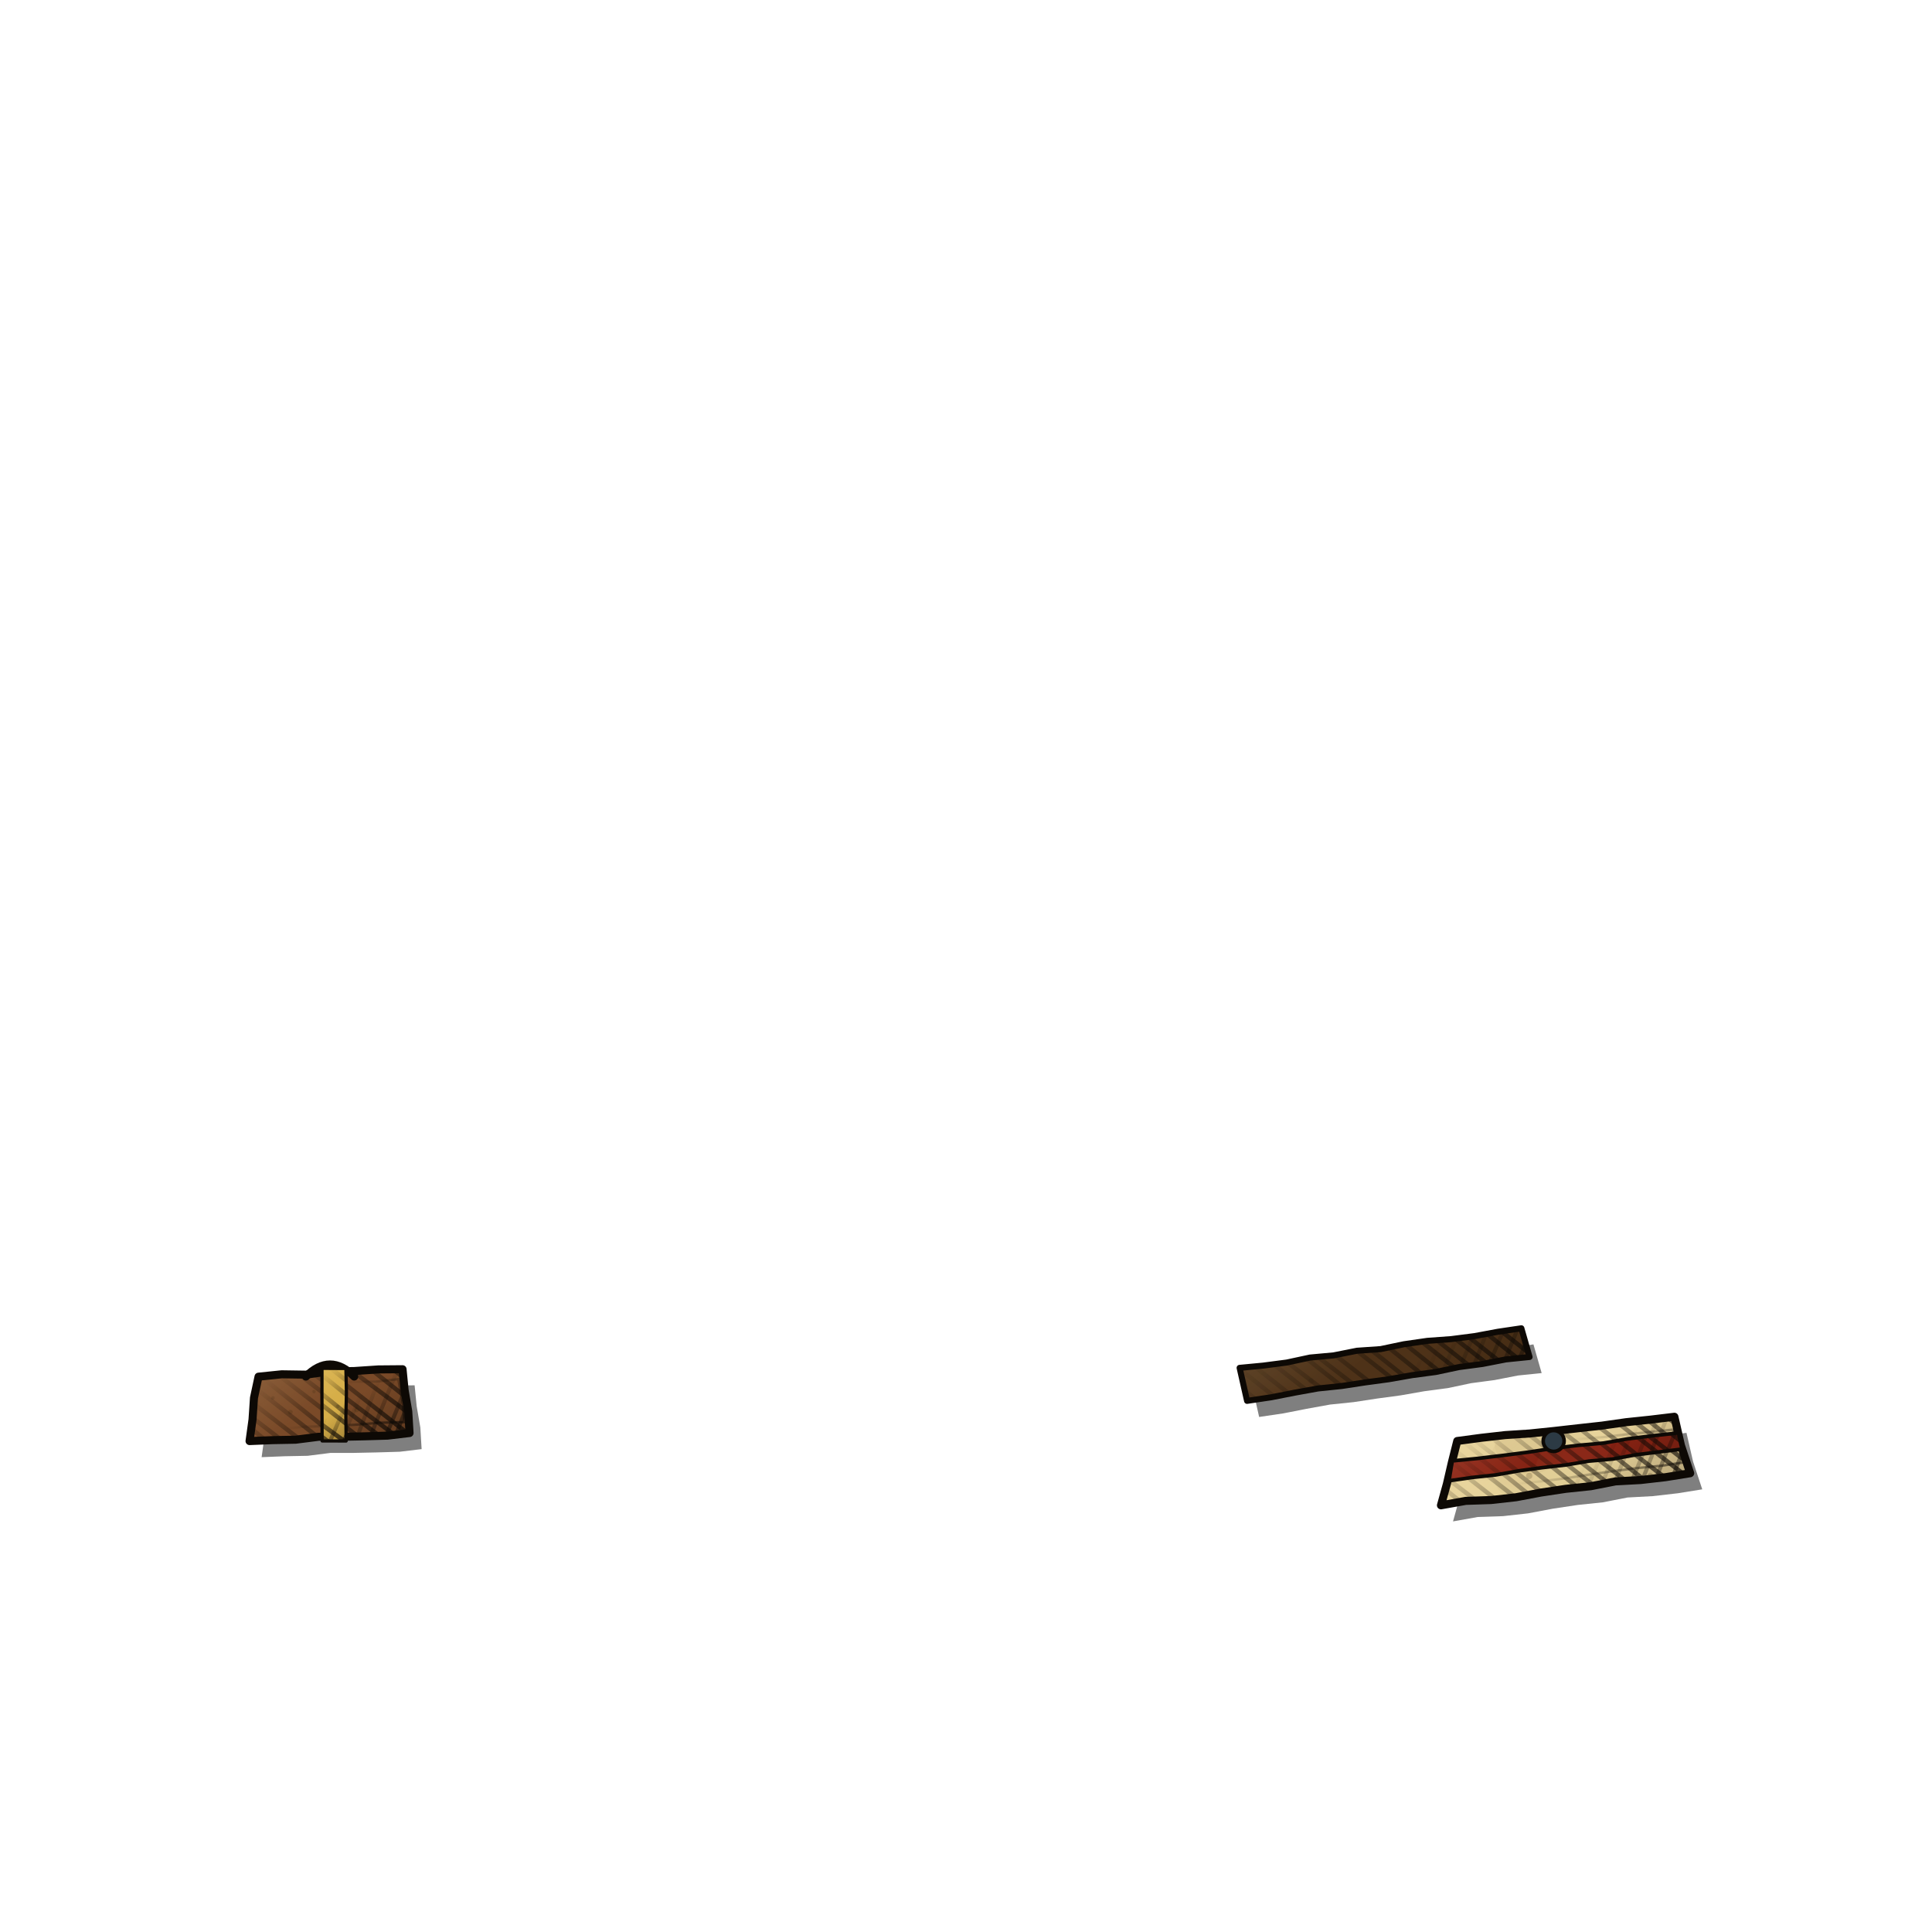
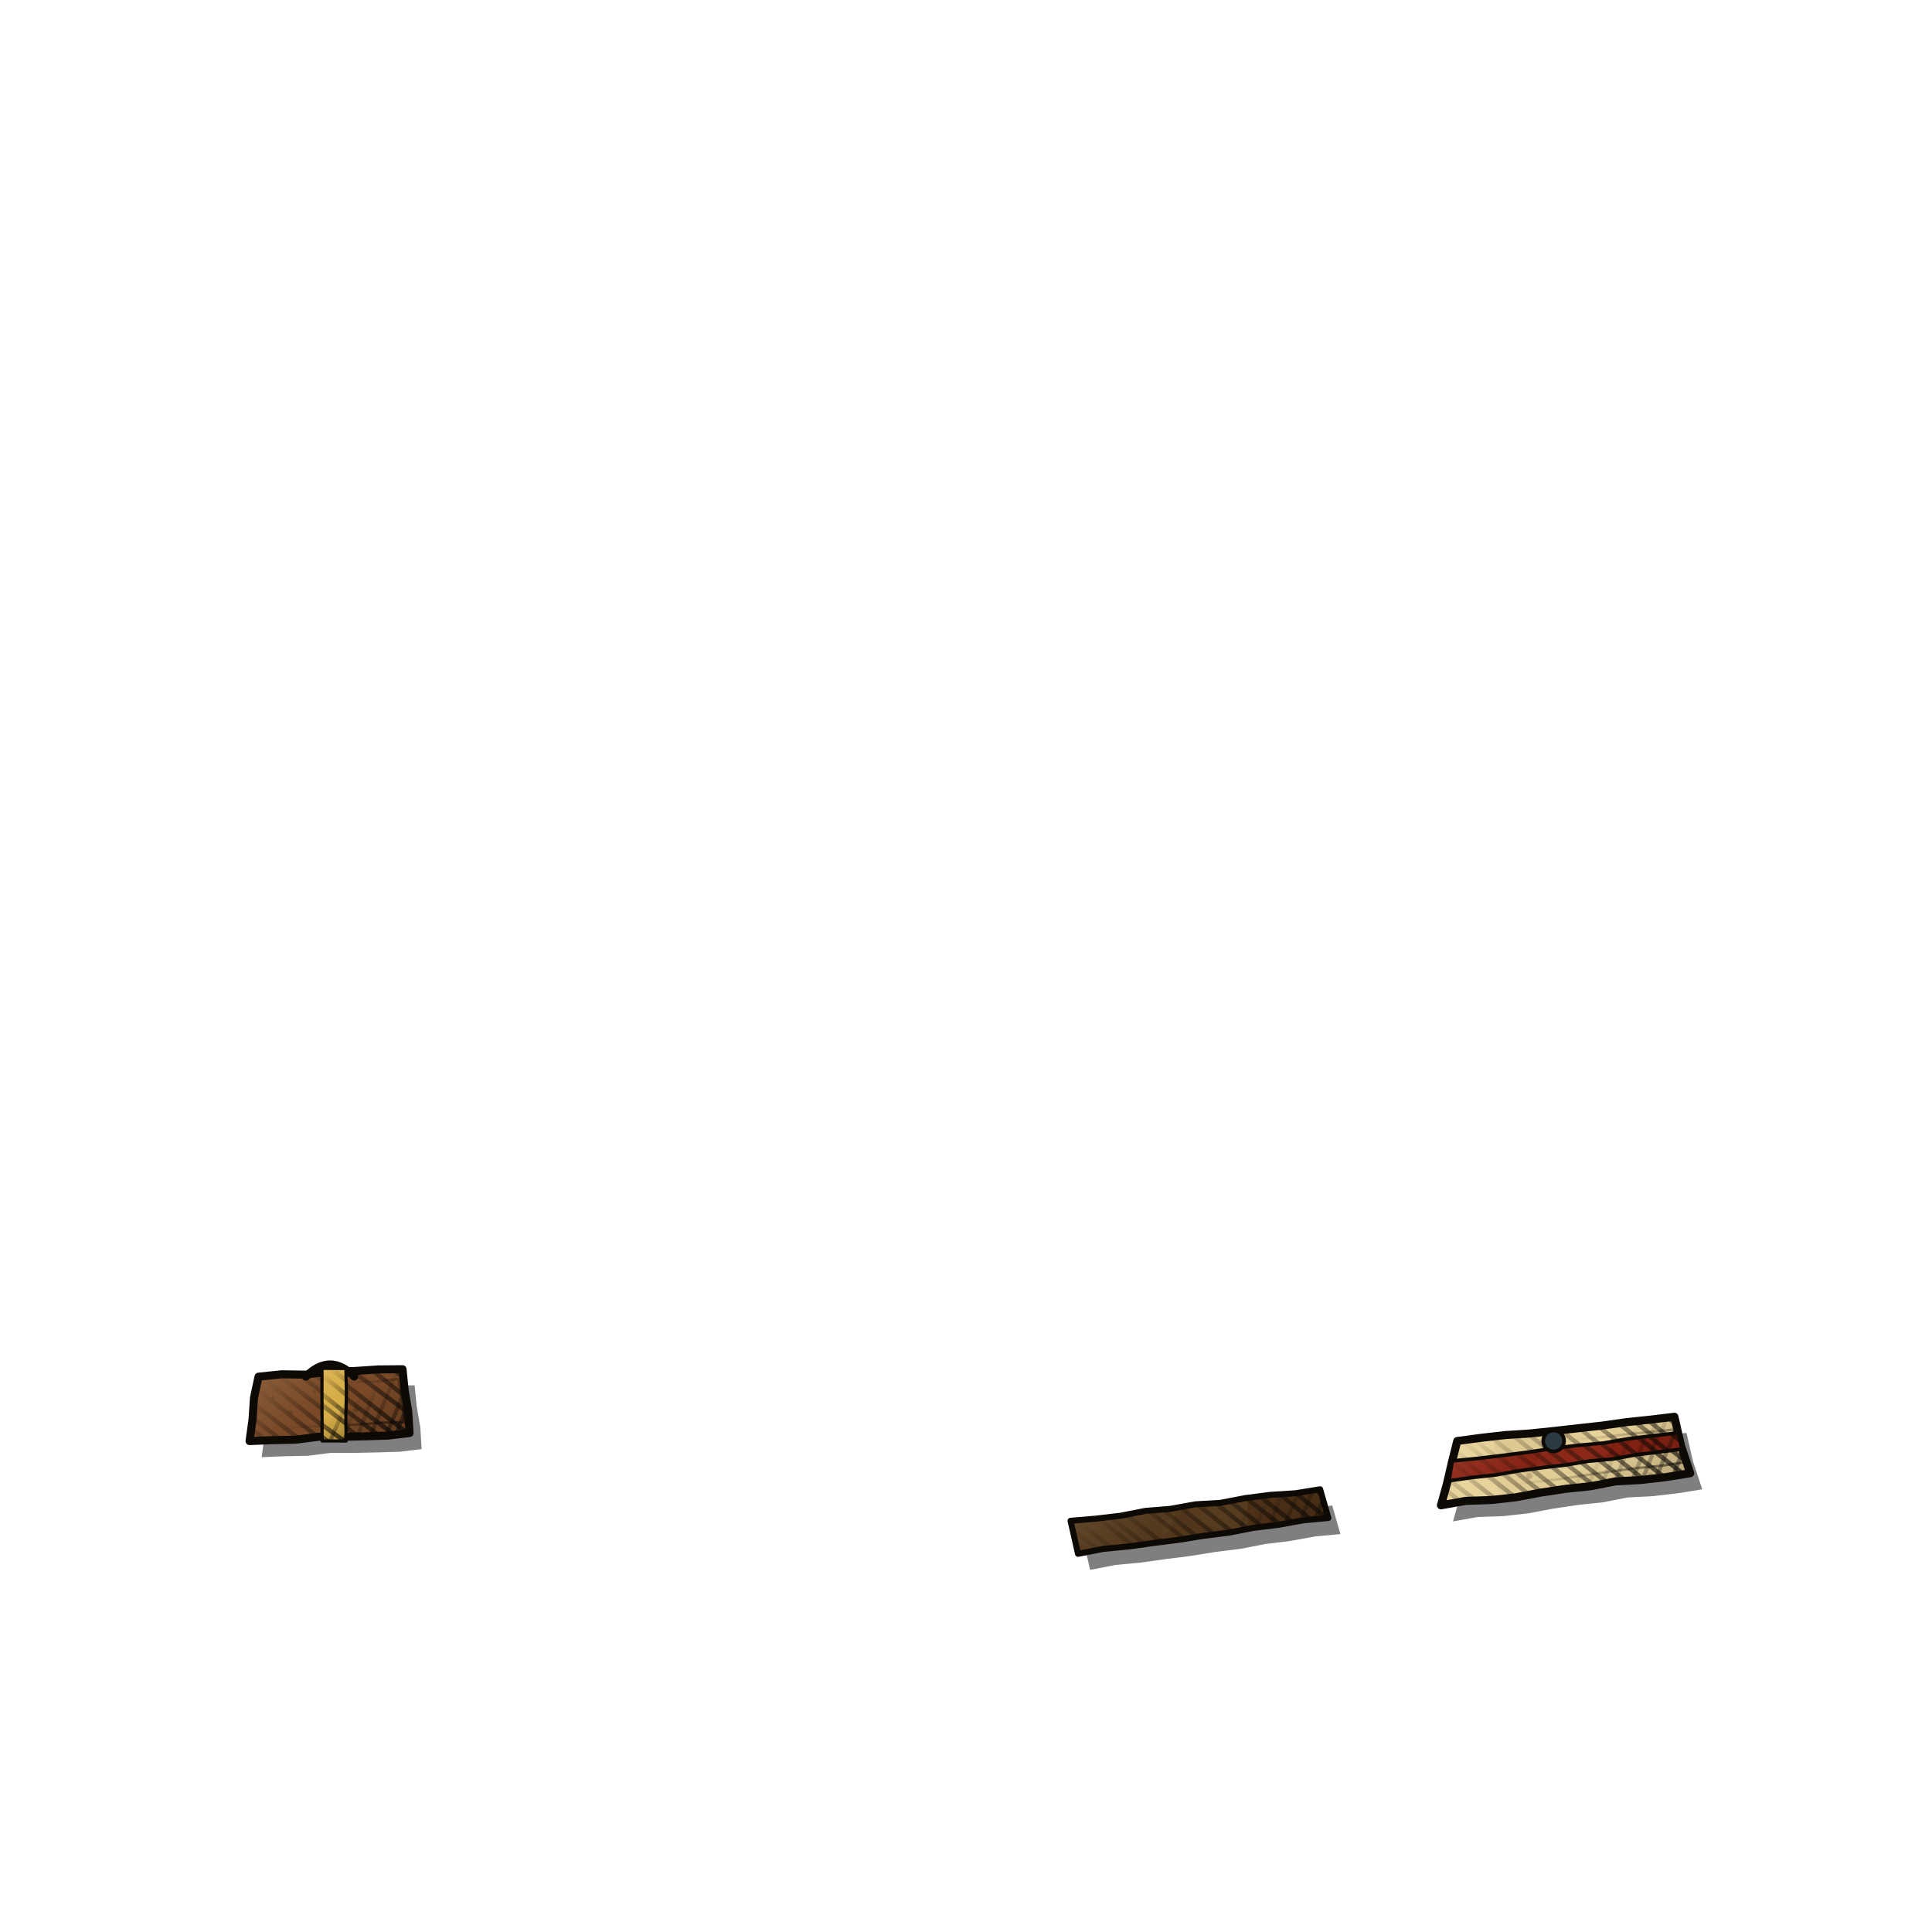
<svg xmlns="http://www.w3.org/2000/svg" width="480" height="480" viewBox="-40 -40 480 480">
  <defs>
    <clipPath id="rpd0">
-       <path d="M267.98,299.84 L273.85,299.28 L279.69,298.52 L285.47,297.28 L291.34,296.74 L297.13,295.59 L303.03,295.18 L308.81,293.97 L314.64,293.13 L320.53,292.7 L326.37,291.95 L332.17,290.87 L337.98,290.01 L340.02,297.14 L334.14,297.74 L328.34,298.87 L322.48,299.65 L316.7,300.87 L310.84,301.65 L305.03,302.67 L299.17,303.46 L293.34,304.35 L287.45,304.96 L281.64,306.01 L275.84,307.15 L269.83,308.04 Z" />
+       <path d="M225.98,337.84 L232.21,337.31 L238.42,336.58 L244.57,335.38 L250.81,334.87 L256.97,333.75 L263.22,333.38 L269.37,332.2 L275.57,331.4 L281.83,331 L287.98,330.01 L290.02,337.14 L283.77,337.72 L277.61,338.84 L271.39,339.6 L265.23,340.8 L259.01,341.57 L252.82,342.57 L246.61,343.35 L240.4,344.22 L234.16,344.81 L227.83,346.04 Z" />
    </clipPath>
    <pattern id="rpd1" patternUnits="userSpaceOnUse" width="90" height="90">
      <ellipse cx="73.74" cy="7.75" rx="16.36" ry="6.43" fill="#FFF4C0" opacity="0.03" />
      <ellipse cx="9.42" cy="43.46" rx="12.52" ry="9.03" fill="#3A2408" opacity="0.035" />
      <ellipse cx="72.01" cy="70.2" rx="18.61" ry="6.04" fill="#3A2408" opacity="0.035" />
      <ellipse cx="56.67" cy="66.48" rx="15.13" ry="8.68" fill="#FFF4C0" opacity="0.03" />
      <ellipse cx="70.07" cy="48.12" rx="8.78" ry="8.1" fill="#3A2408" opacity="0.035" />
      <ellipse cx="50.61" cy="77.09" rx="9.51" ry="11.11" fill="#3A2408" opacity="0.035" />
      <ellipse cx="88.38" cy="57.08" rx="17.29" ry="13.46" fill="#FFF4C0" opacity="0.03" />
      <ellipse cx="82.61" cy="65.84" rx="12.25" ry="5.6" fill="#3A2408" opacity="0.035" />
      <ellipse cx="74.01" cy="53.83" rx="13.85" ry="11.65" fill="#3A2408" opacity="0.035" />
      <ellipse cx="85.39" cy="71.31" rx="16.69" ry="12.46" fill="#FFF4C0" opacity="0.03" />
      <circle cx="56.49" cy="78.07" r="0.42" fill="#2A1A06" opacity="0.18" />
      <circle cx="18.56" cy="78.29" r="0.7" fill="#2A1A06" opacity="0.18" />
      <circle cx="48.62" cy="40.27" r="0.62" fill="#2A1A06" opacity="0.18" />
      <circle cx="54.16" cy="17.84" r="0.49" fill="#2A1A06" opacity="0.18" />
      <circle cx="1.99" cy="51.99" r="0.8" fill="#2A1A06" opacity="0.18" />
      <circle cx="9.16" cy="81.41" r="0.79" fill="#2A1A06" opacity="0.18" />
      <circle cx="4.99" cy="18.48" r="0.65" fill="#2A1A06" opacity="0.18" />
      <circle cx="16.26" cy="87.1" r="0.39" fill="#2A1A06" opacity="0.18" />
      <circle cx="82.33" cy="81.74" r="0.76" fill="#2A1A06" opacity="0.18" />
      <circle cx="32.14" cy="40.84" r="0.59" fill="#2A1A06" opacity="0.18" />
      <circle cx="16.88" cy="15.2" r="0.71" fill="#2A1A06" opacity="0.18" />
      <circle cx="21.11" cy="84.73" r="0.41" fill="#2A1A06" opacity="0.18" />
      <circle cx="15.61" cy="35.84" r="0.49" fill="#2A1A06" opacity="0.18" />
      <circle cx="47.82" cy="76.04" r="0.47" fill="#2A1A06" opacity="0.18" />
      <circle cx="53.81" cy="83.57" r="0.54" fill="#2A1A06" opacity="0.18" />
      <circle cx="74.52" cy="76.23" r="0.41" fill="#2A1A06" opacity="0.18" />
      <circle cx="27.79" cy="37.31" r="0.45" fill="#2A1A06" opacity="0.18" />
      <circle cx="6.57" cy="87.4" r="0.59" fill="#2A1A06" opacity="0.18" />
      <circle cx="43.94" cy="39.39" r="0.44" fill="#2A1A06" opacity="0.18" />
      <circle cx="15.75" cy="33.11" r="0.67" fill="#2A1A06" opacity="0.18" />
      <circle cx="10" cy="56.64" r="0.73" fill="#2A1A06" opacity="0.18" />
      <circle cx="37.99" cy="35.74" r="0.42" fill="#2A1A06" opacity="0.18" />
      <circle cx="12.33" cy="5.1" r="0.53" fill="#2A1A06" opacity="0.18" />
      <circle cx="46.62" cy="12.92" r="0.79" fill="#2A1A06" opacity="0.18" />
      <circle cx="87.6" cy="7.22" r="0.6" fill="#2A1A06" opacity="0.18" />
      <circle cx="12.29" cy="72.31" r="0.4" fill="#2A1A06" opacity="0.18" />
      <circle cx="31.57" cy="14.4" r="0.63" fill="#2A1A06" opacity="0.18" />
      <circle cx="46.7" cy="65.29" r="0.44" fill="#2A1A06" opacity="0.18" />
      <circle cx="69.29" cy="41.57" r="0.65" fill="#2A1A06" opacity="0.18" />
      <circle cx="44.14" cy="71.68" r="0.34" fill="#2A1A06" opacity="0.18" />
      <circle cx="42.17" cy="50.72" r="0.38" fill="#2A1A06" opacity="0.18" />
      <circle cx="72" cy="43.69" r="0.69" fill="#2A1A06" opacity="0.18" />
      <circle cx="63.15" cy="14.78" r="0.35" fill="#2A1A06" opacity="0.18" />
      <circle cx="69.99" cy="67.2" r="0.36" fill="#2A1A06" opacity="0.18" />
      <circle cx="69.93" cy="56.69" r="0.79" fill="#2A1A06" opacity="0.18" />
      <circle cx="2.46" cy="39.91" r="0.45" fill="#2A1A06" opacity="0.18" />
      <circle cx="27.83" cy="50.36" r="0.37" fill="#2A1A06" opacity="0.18" />
      <circle cx="35.14" cy="8.13" r="0.46" fill="#2A1A06" opacity="0.18" />
      <circle cx="12.39" cy="11.56" r="0.64" fill="#2A1A06" opacity="0.18" />
      <circle cx="72.55" cy="37.33" r="0.54" fill="#2A1A06" opacity="0.18" />
      <circle cx="85.63" cy="39.35" r="0.44" fill="#2A1A06" opacity="0.18" />
      <circle cx="20.08" cy="5.98" r="0.74" fill="#2A1A06" opacity="0.18" />
      <circle cx="74.95" cy="16.41" r="0.72" fill="#2A1A06" opacity="0.18" />
      <circle cx="70.97" cy="27.01" r="0.73" fill="#2A1A06" opacity="0.18" />
      <circle cx="74.48" cy="26.25" r="0.61" fill="#2A1A06" opacity="0.18" />
      <circle cx="68.83" cy="46.73" r="0.59" fill="#2A1A06" opacity="0.18" />
      <circle cx="74.81" cy="20.45" r="0.39" fill="#2A1A06" opacity="0.18" />
      <circle cx="82.96" cy="25.64" r="0.53" fill="#2A1A06" opacity="0.18" />
      <circle cx="66.64" cy="0.76" r="0.65" fill="#2A1A06" opacity="0.18" />
      <circle cx="86.24" cy="77.09" r="0.63" fill="#2A1A06" opacity="0.18" />
    </pattern>
-     <linearGradient id="rpd2" gradientUnits="userSpaceOnUse" x1="278.61" y1="267.06" x2="329.39" y2="330.94">
-       <stop offset="0" stop-color="#FFF2C0" stop-opacity="0.18" />
-       <stop offset="0.45" stop-color="#FFF2C0" stop-opacity="0" />
-       <stop offset="0.55" stop-color="#1A0E04" stop-opacity="0" />
-       <stop offset="1" stop-color="#1A0E04" stop-opacity="0.42" />
-     </linearGradient>
-     <linearGradient id="rpd3" gradientUnits="userSpaceOnUse" x1="278.61" y1="267.06" x2="329.39" y2="330.94">
-       <stop offset="0" stop-color="#000" />
-       <stop offset="0.22" stop-color="#000" />
-       <stop offset="1" stop-color="#FFF" />
-     </linearGradient>
-     <mask id="rpd4" maskUnits="userSpaceOnUse" x="265" y="287" width="78" height="24">
-       <rect x="265" y="287" width="78" height="24" fill="url(#rpd3)" />
-     </mask>
-     <linearGradient id="rpd5" gradientUnits="userSpaceOnUse" x1="278.61" y1="267.06" x2="329.39" y2="330.94">
-       <stop offset="0" stop-color="#000" />
-       <stop offset="0.55" stop-color="#000" />
-       <stop offset="1" stop-color="#FFF" />
-     </linearGradient>
-     <mask id="rpd6" maskUnits="userSpaceOnUse" x="265" y="287" width="78" height="24">
-       <rect x="265" y="287" width="78" height="24" fill="url(#rpd5)" />
+     <linearGradient id="rpd2" gradientUnits="userSpaceOnUse" x1="235.17" y1="309.28" x2="280.83" y2="366.72">
+       <stop offset="0" stop-color="#FFF2C0" stop-opacity="0.18" />
+       <stop offset="0.45" stop-color="#FFF2C0" stop-opacity="0" />
+       <stop offset="0.55" stop-color="#1A0E04" stop-opacity="0" />
+       <stop offset="1" stop-color="#1A0E04" stop-opacity="0.42" />
+     </linearGradient>
+     <linearGradient id="rpd3" gradientUnits="userSpaceOnUse" x1="235.17" y1="309.28" x2="280.83" y2="366.72">
+       <stop offset="0" stop-color="#000" />
+       <stop offset="0.22" stop-color="#000" />
+       <stop offset="1" stop-color="#FFF" />
+     </linearGradient>
+     <mask id="rpd4" maskUnits="userSpaceOnUse" x="223" y="327" width="70" height="22">
+       <rect x="223" y="327" width="70" height="22" fill="url(#rpd3)" />
+     </mask>
+     <linearGradient id="rpd5" gradientUnits="userSpaceOnUse" x1="235.17" y1="309.28" x2="280.83" y2="366.72">
+       <stop offset="0" stop-color="#000" />
+       <stop offset="0.55" stop-color="#000" />
+       <stop offset="1" stop-color="#FFF" />
+     </linearGradient>
+     <mask id="rpd6" maskUnits="userSpaceOnUse" x="223" y="327" width="70" height="22">
+       <rect x="223" y="327" width="70" height="22" fill="url(#rpd5)" />
    </mask>
    <clipPath id="rpd7">
      <path d="M22,318.03 L27.72,317.8 L33.44,317.69 L39.13,316.97 L44.86,316.97 L50.59,316.85 L56.31,316.68 L61.75,316.03 L61.43,310.66 L60.52,305.35 L60.01,300.18 L53.99,300.23 L48,300.63 L41.98,300.72 L36.01,301.53 L29.99,301.44 L24.23,302.03 L23.1,307.3 L22.74,312.68 Z" />
    </clipPath>
    <linearGradient id="rpd8" gradientUnits="userSpaceOnUse" x1="25.86" y1="288.69" x2="58.14" y2="329.31">
      <stop offset="0" stop-color="#FFF2C0" stop-opacity="0.18" />
      <stop offset="0.45" stop-color="#FFF2C0" stop-opacity="0" />
      <stop offset="0.55" stop-color="#1A0E04" stop-opacity="0" />
      <stop offset="1" stop-color="#1A0E04" stop-opacity="0.42" />
    </linearGradient>
    <linearGradient id="rpd9" gradientUnits="userSpaceOnUse" x1="25.86" y1="288.69" x2="58.14" y2="329.31">
      <stop offset="0" stop-color="#000" />
      <stop offset="0.22" stop-color="#000" />
      <stop offset="1" stop-color="#FFF" />
    </linearGradient>
    <mask id="rpd10" maskUnits="userSpaceOnUse" x="19" y="297" width="46" height="24">
      <rect x="19" y="297" width="46" height="24" fill="url(#rpd9)" />
    </mask>
    <linearGradient id="rpd11" gradientUnits="userSpaceOnUse" x1="25.86" y1="288.69" x2="58.14" y2="329.31">
      <stop offset="0" stop-color="#000" />
      <stop offset="0.55" stop-color="#000" />
      <stop offset="1" stop-color="#FFF" />
    </linearGradient>
    <mask id="rpd12" maskUnits="userSpaceOnUse" x="19" y="297" width="46" height="24">
      <rect x="19" y="297" width="46" height="24" fill="url(#rpd11)" />
    </mask>
    <linearGradient id="rpd13" gradientUnits="userSpaceOnUse" x1="25.86" y1="288.69" x2="58.14" y2="329.31">
      <stop offset="0" stop-color="#000" />
      <stop offset="0.45" stop-color="#000" />
      <stop offset="1" stop-color="#FFF" />
    </linearGradient>
    <mask id="rpd14" maskUnits="userSpaceOnUse" x="19" y="297" width="46" height="24">
      <rect x="19" y="297" width="46" height="24" fill="url(#rpd13)" />
    </mask>
    <clipPath id="rpd15">
      <path d="M40,299.96 L45.94,300 L46.07,306 L45.93,312 L46,318.01 L40.03,318 L40.01,312 L39.99,306 Z" />
    </clipPath>
    <linearGradient id="rpd16" gradientUnits="userSpaceOnUse" x1="34.65" y1="298.5" x2="51.35" y2="319.5">
      <stop offset="0" stop-color="#FFF2C0" stop-opacity="0.18" />
      <stop offset="0.45" stop-color="#FFF2C0" stop-opacity="0" />
      <stop offset="0.55" stop-color="#1A0E04" stop-opacity="0" />
      <stop offset="1" stop-color="#1A0E04" stop-opacity="0.42" />
    </linearGradient>
    <linearGradient id="rpd17" gradientUnits="userSpaceOnUse" x1="34.65" y1="298.5" x2="51.35" y2="319.5">
      <stop offset="0" stop-color="#000" />
      <stop offset="0.22" stop-color="#000" />
      <stop offset="1" stop-color="#FFF" />
    </linearGradient>
    <mask id="rpd18" maskUnits="userSpaceOnUse" x="37" y="297" width="12" height="24">
      <rect x="37" y="297" width="12" height="24" fill="url(#rpd17)" />
    </mask>
    <linearGradient id="rpd19" gradientUnits="userSpaceOnUse" x1="34.65" y1="298.5" x2="51.35" y2="319.5">
      <stop offset="0" stop-color="#000" />
      <stop offset="0.55" stop-color="#000" />
      <stop offset="1" stop-color="#FFF" />
    </linearGradient>
    <mask id="rpd20" maskUnits="userSpaceOnUse" x="37" y="297" width="12" height="24">
      <rect x="37" y="297" width="12" height="24" fill="url(#rpd19)" />
    </mask>
    <clipPath id="rpd21">
      <path d="M318,333.99 L324.16,332.89 L330.44,332.68 L336.65,331.99 L342.8,330.83 L348.99,329.9 L355.21,329.25 L361.35,328.05 L367.61,327.71 L373.83,327 L379.92,326.02 L377.63,319.1 L376,311.99 L370.01,312.71 L364,313.34 L358.02,314.19 L352.02,314.85 L346.02,315.53 L340.02,316.15 L333.99,316.54 L327.99,317.22 L322.05,318.01 L320.71,323.34 L319.47,328.7 Z" />
    </clipPath>
    <linearGradient id="rpd22" gradientUnits="userSpaceOnUse" x1="326.12" y1="294.22" x2="371.88" y2="351.78">
      <stop offset="0" stop-color="#FFF2C0" stop-opacity="0.18" />
      <stop offset="0.45" stop-color="#FFF2C0" stop-opacity="0" />
      <stop offset="0.55" stop-color="#1A0E04" stop-opacity="0" />
      <stop offset="1" stop-color="#1A0E04" stop-opacity="0.42" />
    </linearGradient>
    <linearGradient id="rpd23" gradientUnits="userSpaceOnUse" x1="326.12" y1="294.22" x2="371.88" y2="351.78">
      <stop offset="0" stop-color="#000" />
      <stop offset="0.22" stop-color="#000" />
      <stop offset="1" stop-color="#FFF" />
    </linearGradient>
    <mask id="rpd24" maskUnits="userSpaceOnUse" x="315" y="309" width="68" height="28">
      <rect x="315" y="309" width="68" height="28" fill="url(#rpd23)" />
    </mask>
    <linearGradient id="rpd25" gradientUnits="userSpaceOnUse" x1="326.12" y1="294.22" x2="371.88" y2="351.78">
      <stop offset="0" stop-color="#000" />
      <stop offset="0.55" stop-color="#000" />
      <stop offset="1" stop-color="#FFF" />
    </linearGradient>
    <mask id="rpd26" maskUnits="userSpaceOnUse" x="315" y="309" width="68" height="28">
      <rect x="315" y="309" width="68" height="28" fill="url(#rpd25)" />
    </mask>
    <linearGradient id="rpd27" gradientUnits="userSpaceOnUse" x1="326.12" y1="294.22" x2="371.88" y2="351.78">
      <stop offset="0" stop-color="#000" />
      <stop offset="0.45" stop-color="#000" />
      <stop offset="1" stop-color="#FFF" />
    </linearGradient>
    <mask id="rpd28" maskUnits="userSpaceOnUse" x="315" y="309" width="68" height="28">
      <rect x="315" y="309" width="68" height="28" fill="url(#rpd27)" />
    </mask>
    <clipPath id="rpd29">
      <path d="M319.99,327.9 L325.78,327.07 L331.61,326.44 L337.38,325.42 L343.18,324.63 L349,323.97 L354.77,323.01 L360.61,322.5 L366.38,321.45 L372.19,320.73 L377.89,320.03 L377,316.01 L370.77,316.69 L364.54,317.46 L358.36,318.53 L352.11,319.09 L345.88,319.84 L339.68,320.79 L333.46,321.59 L327.24,322.33 L320.82,322.96 Z" />
    </clipPath>
    <linearGradient id="rpd30" gradientUnits="userSpaceOnUse" x1="328.32" y1="295.98" x2="369.68" y2="348.02">
      <stop offset="0" stop-color="#FFF2C0" stop-opacity="0.18" />
      <stop offset="0.45" stop-color="#FFF2C0" stop-opacity="0" />
      <stop offset="0.55" stop-color="#1A0E04" stop-opacity="0" />
      <stop offset="1" stop-color="#1A0E04" stop-opacity="0.42" />
    </linearGradient>
    <linearGradient id="rpd31" gradientUnits="userSpaceOnUse" x1="328.32" y1="295.98" x2="369.68" y2="348.02">
      <stop offset="0" stop-color="#000" />
      <stop offset="0.22" stop-color="#000" />
      <stop offset="1" stop-color="#FFF" />
    </linearGradient>
    <mask id="rpd32" maskUnits="userSpaceOnUse" x="317" y="313" width="64" height="18">
      <rect x="317" y="313" width="64" height="18" fill="url(#rpd31)" />
    </mask>
    <linearGradient id="rpd33" gradientUnits="userSpaceOnUse" x1="328.32" y1="295.98" x2="369.68" y2="348.02">
      <stop offset="0" stop-color="#000" />
      <stop offset="0.55" stop-color="#000" />
      <stop offset="1" stop-color="#FFF" />
    </linearGradient>
    <mask id="rpd34" maskUnits="userSpaceOnUse" x="317" y="313" width="64" height="18">
      <rect x="317" y="313" width="64" height="18" fill="url(#rpd33)" />
    </mask>
  </defs>
-   <path d="M267.98,299.84 L273.85,299.28 L279.69,298.52 L285.47,297.28 L291.34,296.74 L297.13,295.59 L303.03,295.18 L308.81,293.97 L314.64,293.13 L320.53,292.7 L326.37,291.95 L332.17,290.87 L337.98,290.01 L340.02,297.14 L334.14,297.74 L328.34,298.87 L322.48,299.65 L316.7,300.87 L310.84,301.65 L305.03,302.67 L299.17,303.46 L293.34,304.35 L287.45,304.96 L281.64,306.01 L275.84,307.15 L269.83,308.04 Z" fill="#000" opacity="0.5" transform="translate(3 4)" />
-   <path d="M267.98,299.84 L273.85,299.28 L279.69,298.52 L285.47,297.28 L291.34,296.74 L297.13,295.59 L303.03,295.18 L308.81,293.97 L314.64,293.13 L320.53,292.7 L326.37,291.95 L332.17,290.87 L337.98,290.01 L340.02,297.14 L334.14,297.74 L328.34,298.87 L322.48,299.65 L316.7,300.87 L310.84,301.65 L305.03,302.67 L299.17,303.46 L293.34,304.35 L287.45,304.96 L281.64,306.01 L275.84,307.15 L269.83,308.04 Z" fill="#4E3218" />
-   <path d="M267.98,299.84 L273.85,299.28 L279.69,298.52 L285.47,297.28 L291.34,296.74 L297.13,295.59 L303.03,295.18 L308.81,293.97 L314.64,293.13 L320.53,292.7 L326.37,291.95 L332.17,290.87 L337.98,290.01 L340.02,297.14 L334.14,297.74 L328.34,298.87 L322.48,299.65 L316.7,300.87 L310.84,301.65 L305.03,302.67 L299.17,303.46 L293.34,304.35 L287.45,304.96 L281.64,306.01 L275.84,307.15 L269.83,308.04 Z" fill="url(#rpd1)" />
+   <path d="M225.98,337.84 L232.21,337.31 L238.42,336.58 L244.57,335.38 L250.81,334.87 L256.97,333.75 L263.22,333.38 L269.37,332.2 L275.57,331.4 L281.83,331 L287.98,330.01 L290.02,337.14 L283.77,337.72 L277.61,338.84 L271.39,339.6 L265.23,340.8 L259.01,341.57 L252.82,342.57 L246.61,343.35 L240.4,344.22 L234.16,344.81 L227.83,346.04 Z" fill="#000" opacity="0.5" transform="translate(3 4)" />
+   <path d="M225.98,337.84 L232.21,337.31 L238.42,336.58 L244.57,335.38 L250.81,334.87 L256.97,333.75 L263.22,333.38 L269.37,332.2 L275.57,331.4 L281.83,331 L287.98,330.01 L290.02,337.14 L283.77,337.72 L277.61,338.84 L271.39,339.6 L265.23,340.8 L259.01,341.57 L252.82,342.57 L246.61,343.35 L240.4,344.22 L234.16,344.81 L227.83,346.04 Z" fill="#4E3218" />
+   <path d="M225.98,337.84 L232.21,337.31 L238.42,336.58 L244.57,335.38 L250.81,334.87 L256.97,333.75 L263.22,333.38 L269.37,332.2 L275.57,331.4 L281.83,331 L287.98,330.01 L290.02,337.14 L283.77,337.72 L277.61,338.84 L271.39,339.6 L265.23,340.8 L259.01,341.57 L252.82,342.57 L246.61,343.35 L240.4,344.22 L234.16,344.81 L227.83,346.04 Z" fill="url(#rpd1)" />
  <g clip-path="url(#rpd0)">
-     <rect x="265" y="287" width="78" height="24" fill="url(#rpd2)" />
-     <path d="M297.04,238.39 L364.42,291.19 M295.02,240.96 L362.36,293.82 M292.54,244.15 L360.45,296.27 M291.11,245.97 L358.72,298.48 M289.08,248.57 L356.99,300.71 M287.3,250.86 L355.15,303.05 M285.44,253.24 L352.66,306.25 M284.11,254.93 L350.84,308.57 M281.7,258.02 L348.85,311.12 M280.02,260.16 L347.48,312.87 M278.16,262.55 L345.53,315.37 M276.64,264.49 L343.84,317.53 M274.9,266.72 L341.87,320.06 M273.06,269.08 L339.76,322.76 M270.98,271.74 L337.95,325.08 M269.34,273.84 L336.69,326.68 M266.73,277.18 L334.22,329.84 M264.79,279.67 L332.59,331.93 M263.71,281.05 L330.93,334.06 M261.18,284.28 L329.29,336.16 M259.89,285.94 L327.16,338.88 M257.81,288.6 L325.12,341.49 M256.18,290.68 L323.08,344.11 M253.96,293.52 L321.39,346.26 M252.58,295.29 L319.86,348.23 M250.58,297.85 L318.1,350.48 M248.73,300.22 L315.9,353.29 M246.38,303.22 L313.97,355.76 M244.79,305.26 L312.78,357.28 " stroke="#0D0905" stroke-width="1.1" mask="url(#rpd4)" fill="none" />
-     <path d="M359.54,275.27 L328.04,354.88 M356.97,274.24 L325.07,353.68 M353.49,272.83 L321.21,352.12 M351.09,271.86 L318.19,350.9 M348.2,270.69 L316.59,350.25 M345.42,269.57 L313.16,348.87 M342.79,268.5 L309.57,347.42 M338.73,266.86 L307.8,346.7 M336.84,266.1 L303.74,345.06 M333.21,264.64 L300.95,343.93 M329.99,263.33 L297.74,342.64 M327.69,262.4 L294.8,341.45 M325.04,261.33 L292.16,340.38 M322.07,260.13 L289.12,339.15 M318.2,258.57 L286.62,338.14 M316.57,257.91 L284.03,337.1 M313.15,256.53 L281.41,336.04 M310.56,255.48 L278.58,334.89 M307.14,254.1 L275.76,333.76 M303.64,252.69 L272.5,332.44 M301.06,251.65 L269.01,331.03 M298.85,250.75 L267.03,330.23 M294.79,249.11 L263.02,328.61 M292.1,248.02 L261.07,327.82 M289.99,247.17 L257.38,326.33 M286.9,245.92 L253.99,324.96 M283.21,244.44 L251.96,324.14 M281.04,243.56 L248.35,322.68 " stroke="#0D0905" stroke-width="0.99" mask="url(#rpd6)" fill="none" />
-   </g>
-   <path d="M267.98,299.84 L273.85,299.28 L279.69,298.52 L285.47,297.28 L291.34,296.74 L297.13,295.59 L303.03,295.18 L308.81,293.97 L314.64,293.13 L320.53,292.7 L326.37,291.95 L332.17,290.87 L337.98,290.01 L340.02,297.14 L334.14,297.74 L328.34,298.87 L322.48,299.65 L316.7,300.87 L310.84,301.65 L305.03,302.67 L299.17,303.46 L293.34,304.35 L287.45,304.96 L281.64,306.01 L275.84,307.15 L269.83,308.04 Z" fill="none" stroke="#0D0905" stroke-width="1.5" stroke-linejoin="round" />
+     <rect x="223" y="327" width="70" height="22" fill="url(#rpd2)" />
+     <path d="M251.75,283.17 L312.64,330.9 M249.73,285.74 L310.59,333.53 M247.25,288.93 L308.67,335.98 M245.82,290.75 L306.95,338.19 M243.79,293.35 L305.21,340.41 M242,295.63 L303.37,342.76 M240.15,298.01 L300.88,345.96 M238.82,299.71 L299.06,348.28 M236.4,302.8 L297.07,350.83 M234.73,304.94 L295.7,352.58 M232.87,307.33 L293.75,355.08 M231.35,309.27 L292.06,357.24 M229.61,311.49 L290.09,359.77 M227.77,313.85 L287.98,362.46 M225.69,316.52 L286.17,364.79 M224.04,318.62 L284.92,366.39 M221.44,321.96 L282.45,369.55 M219.5,324.44 L280.82,371.64 M218.42,325.82 L279.15,373.77 M215.89,329.06 L277.51,375.87 M214.6,330.71 L275.39,378.59 M212.52,333.37 L273.34,381.2 M210.89,335.45 L271.3,383.82 M208.67,338.3 L269.62,385.97 M207.29,340.07 L268.08,387.94 M205.29,342.63 L266.32,390.19 " stroke="#0D0905" stroke-width="1.1" mask="url(#rpd4)" fill="none" />
+     <path d="M308.18,316.55 L279.77,388.52 M305.61,315.51 L276.79,387.32 M302.13,314.1 L272.93,385.76 M299.73,313.14 L269.91,384.54 M296.84,311.97 L268.31,383.89 M294.06,310.84 L264.88,382.51 M291.43,309.78 L261.3,381.06 M287.37,308.14 L259.53,380.34 M285.49,307.38 L255.47,378.7 M281.85,305.91 L252.68,377.58 M278.63,304.61 L249.46,376.28 M276.33,303.68 L246.53,375.09 M273.68,302.61 L243.88,374.02 M270.71,301.41 L240.84,372.79 M266.84,299.85 L238.34,371.78 M265.21,299.19 L235.75,370.74 M261.79,297.81 L233.14,369.68 M259.2,296.76 L230.3,368.53 M255.78,295.38 L227.48,367.4 M252.28,293.96 L224.23,366.08 M249.71,292.92 L220.73,364.67 M247.49,292.03 L218.75,363.87 M243.43,290.39 L214.75,362.25 M240.74,289.3 L212.8,361.46 M238.63,288.45 L209.1,359.97 " stroke="#0D0905" stroke-width="0.99" mask="url(#rpd6)" fill="none" />
+   </g>
+   <path d="M225.98,337.84 L232.21,337.31 L238.42,336.58 L244.57,335.38 L250.81,334.87 L256.97,333.75 L263.22,333.38 L269.37,332.2 L275.57,331.4 L281.83,331 L287.98,330.01 L290.02,337.14 L283.77,337.72 L277.61,338.84 L271.39,339.6 L265.23,340.8 L259.01,341.57 L252.82,342.57 L246.61,343.35 L240.4,344.22 L234.16,344.81 L227.83,346.04 Z" fill="none" stroke="#0D0905" stroke-width="1.5" stroke-linejoin="round" />
  <path d="M22,318.03 L27.72,317.8 L33.44,317.69 L39.13,316.97 L44.86,316.97 L50.59,316.85 L56.31,316.68 L61.75,316.03 L61.43,310.66 L60.52,305.35 L60.01,300.18 L53.99,300.23 L48,300.63 L41.98,300.72 L36.01,301.53 L29.99,301.44 L24.23,302.03 L23.1,307.3 L22.74,312.68 Z" fill="#000" opacity="0.5" transform="translate(3 4)" />
  <path d="M22,318.03 L27.72,317.8 L33.44,317.69 L39.13,316.97 L44.86,316.97 L50.59,316.85 L56.31,316.68 L61.75,316.03 L61.43,310.66 L60.52,305.35 L60.01,300.18 L53.99,300.23 L48,300.63 L41.98,300.72 L36.01,301.53 L29.99,301.44 L24.23,302.03 L23.1,307.3 L22.74,312.68 Z" fill="#7A4A28" />
  <path d="M22,318.03 L27.72,317.8 L33.44,317.69 L39.13,316.97 L44.86,316.97 L50.59,316.85 L56.31,316.68 L61.75,316.03 L61.43,310.66 L60.52,305.35 L60.01,300.18 L53.99,300.23 L48,300.63 L41.98,300.72 L36.01,301.53 L29.99,301.44 L24.23,302.03 L23.1,307.3 L22.74,312.68 Z" fill="url(#rpd1)" />
  <g clip-path="url(#rpd7)">
    <rect x="19" y="297" width="46" height="24" fill="url(#rpd8)" />
    <path d="M37.52,269.35 L81.09,304.36 M35.46,271.98 L79.24,306.72 M33.55,274.43 L77.91,308.43 M31.82,276.64 L75.78,311.15 M30.09,278.86 L74.26,313.1 M28.25,281.21 L72.01,315.97 M25.76,284.4 L70.57,317.82 M23.94,286.73 L67.85,321.3 M21.95,289.28 L66.56,322.95 M20.58,291.03 L65.01,324.94 M18.63,293.52 L62.91,327.62 M16.94,295.69 L60.59,330.59 M14.97,298.21 L58.94,332.7 M12.86,300.91 L57.09,335.07 M11.05,303.23 L55.32,337.34 M9.79,304.83 L53.4,339.8 M7.33,308 L52.1,341.46 M5.7,310.08 L50.28,343.79 M4.03,312.21 L47.92,346.81 " stroke="#0D0905" stroke-width="1.1" mask="url(#rpd10)" fill="none" />
    <path d="M78.76,293.72 L58.13,345.65 M75.79,292.51 L53.89,343.94 M71.93,290.96 L51.56,343 M68.91,289.74 L48.36,341.7 M67.31,289.09 L45.99,340.75 M63.88,287.7 L42.8,339.46 M60.29,286.25 L40.64,338.59 M58.52,285.54 L36.68,336.99 M54.47,283.9 L34.2,335.98 M51.67,282.77 L30.85,334.63 M48.46,281.47 L28.06,333.5 M45.53,280.29 L25.19,332.35 M42.88,279.22 L22.54,331.28 M39.84,277.99 L19.01,329.85 M37.34,276.98 L17.24,329.13 M34.75,275.93 L13.12,327.47 M32.13,274.88 L10.86,326.55 M29.3,273.73 L7.75,325.3 " stroke="#0D0905" stroke-width="0.99" mask="url(#rpd12)" fill="none" />
    <path d="M23.04,315.33 L29.32,314.97 L35.59,314.47 L41.88,314.28 L48.16,313.98 L54.43,313.47 L60.51,313.32 L59.96,308.03 L58.95,302.64 L53.36,303.25 L47.73,303.26 L42.13,303.9 L36.52,304.22 L30.91,304.63 L25.1,304.67 L24.22,309.96 Z " stroke="#0D0905" stroke-width="0.6" fill="none" mask="url(#rpd14)" />
  </g>
  <path d="M22,318.03 L27.72,317.8 L33.44,317.69 L39.13,316.97 L44.86,316.97 L50.59,316.85 L56.31,316.68 L61.75,316.03 L61.43,310.66 L60.52,305.35 L60.01,300.18 L53.99,300.23 L48,300.63 L41.98,300.72 L36.01,301.53 L29.99,301.44 L24.23,302.03 L23.1,307.3 L22.74,312.68 Z" fill="none" stroke="#0D0905" stroke-width="2" stroke-linejoin="round" />
  <path d="M36,302 q6,-6 12,0" fill="none" stroke="#0D0905" stroke-width="2" stroke-linecap="round" stroke-linejoin="round" />
  <path d="M40,299.96 L45.94,300 L46.07,306 L45.93,312 L46,318.01 L40.03,318 L40.01,312 L39.99,306 Z" fill="#D6AE48" />
  <path d="M40,299.96 L45.94,300 L46.07,306 L45.93,312 L46,318.01 L40.03,318 L40.01,312 L39.99,306 Z" fill="url(#rpd1)" />
  <g clip-path="url(#rpd15)">
    <rect x="37" y="297" width="12" height="24" fill="url(#rpd16)" />
    <path d="M40.21,287.53 L64.98,305.9 M38.36,289.9 L62.86,308.63 M37.03,291.61 L61.35,310.55 M34.9,294.32 L59.24,313.25 M33.38,296.27 L57.36,315.67 M31.14,299.14 L55.09,318.57 M29.69,300.99 L53.99,319.98 M26.97,304.48 L51.9,322.65 M25.68,306.13 L50.25,324.76 M24.13,308.12 L47.78,327.92 M22.04,310.79 L46.24,329.89 " stroke="#0D0905" stroke-width="1.1" mask="url(#rpd18)" fill="none" />
    <path d="M63.76,300.76 L52.17,329.33 M59.52,299.05 L48.6,327.89 M57.19,298.11 L46.36,326.99 M53.98,296.81 L42.51,325.43 M51.61,295.85 L39.34,324.15 M48.43,294.57 L36.23,322.89 M46.27,293.69 L33.27,321.7 M42.31,292.09 L31.72,321.07 M39.83,291.09 L27.54,319.38 M36.48,289.74 L25.49,318.55 " stroke="#0D0905" stroke-width="0.99" mask="url(#rpd20)" fill="none" />
  </g>
  <path d="M40,299.96 L45.94,300 L46.07,306 L45.93,312 L46,318.01 L40.03,318 L40.01,312 L39.99,306 Z" fill="none" stroke="#0D0905" stroke-width="0.8" stroke-linejoin="round" />
  <path d="M318,333.99 L324.16,332.89 L330.44,332.68 L336.65,331.99 L342.8,330.83 L348.99,329.9 L355.21,329.25 L361.35,328.05 L367.61,327.71 L373.83,327 L379.92,326.02 L377.63,319.1 L376,311.99 L370.01,312.71 L364,313.34 L358.02,314.19 L352.02,314.85 L346.02,315.53 L340.02,316.15 L333.99,316.54 L327.99,317.22 L322.05,318.01 L320.71,323.34 L319.47,328.7 Z" fill="#000" opacity="0.5" transform="translate(3 4)" />
  <path d="M318,333.99 L324.16,332.89 L330.44,332.68 L336.65,331.99 L342.8,330.83 L348.99,329.9 L355.21,329.25 L361.35,328.05 L367.61,327.71 L373.83,327 L379.92,326.02 L377.63,319.1 L376,311.99 L370.01,312.71 L364,313.34 L358.02,314.19 L352.02,314.85 L346.02,315.53 L340.02,316.15 L333.99,316.54 L327.99,317.22 L322.05,318.01 L320.71,323.34 L319.47,328.7 Z" fill="#E6D29A" />
  <path d="M318,333.99 L324.16,332.89 L330.44,332.68 L336.65,331.99 L342.8,330.83 L348.99,329.9 L355.21,329.25 L361.35,328.05 L367.61,327.71 L373.83,327 L379.92,326.02 L377.63,319.1 L376,311.99 L370.01,312.71 L364,313.34 L358.02,314.19 L352.02,314.85 L346.02,315.53 L340.02,316.15 L333.99,316.54 L327.99,317.22 L322.05,318.01 L320.71,323.34 L319.47,328.7 Z" fill="url(#rpd1)" />
  <g clip-path="url(#rpd21)">
    <rect x="315" y="309" width="68" height="28" fill="url(#rpd22)" />
    <path d="M342.66,268.14 L403.16,316.65 M340.53,270.86 L401.36,318.96 M339.03,272.79 L399.68,321.1 M336.92,275.49 L397.51,323.88 M335.03,277.9 L396.05,325.75 M332.76,280.81 L394.61,327.6 M331.67,282.21 L391.91,331.05 M329.58,284.89 L390.86,332.39 M327.93,287 L389.09,334.66 M325.46,290.15 L387.01,337.32 M323.92,292.13 L384.55,340.47 M321.58,295.12 L382.9,342.58 M319.7,297.52 L380.88,345.16 M318.21,299.43 L379.2,347.31 M316.77,301.28 L377.24,349.83 M314.33,304.4 L375.28,352.33 M312.4,306.88 L373.54,354.56 M311.31,308.26 L371.63,357.01 M309.3,310.84 L370.48,358.48 M307.25,313.46 L368.34,361.22 M305.06,316.27 L366.73,363.28 M303.86,317.81 L364.3,366.39 M301.62,320.67 L362.46,368.74 M300.21,322.47 L361.23,370.32 M297.95,325.37 L358.66,373.61 M296.49,327.24 L357.09,375.62 " stroke="#0D0905" stroke-width="1.1" mask="url(#rpd24)" fill="none" />
    <path d="M400.12,301.84 L370.63,373.55 M396.55,300.4 L367.09,372.12 M394.31,299.49 L364.37,371.02 M390.46,297.94 L362.28,370.18 M387.29,296.65 L359.32,368.98 M384.18,295.4 L355.43,367.41 M381.22,294.2 L352.83,366.36 M379.67,293.58 L349.95,365.2 M375.49,291.89 L347.13,364.06 M373.44,291.06 L343.96,362.78 M370.85,290.01 L341.1,361.62 M367.63,288.71 L338.85,360.71 M363.91,287.21 L335.21,359.24 M361.38,286.19 L332.42,358.11 M357.95,284.8 L329.83,357.07 M356.21,284.1 L327.02,355.93 M352.15,282.46 L324.03,354.73 M350.27,281.7 L321.32,353.63 M346.49,280.17 L318.14,352.34 M344.44,279.34 L315.26,351.18 M340.68,277.82 L312.41,350.03 M337.52,276.55 L308.92,348.62 M335.59,275.77 L306.5,347.64 M331.72,274.2 L303.98,346.62 M330.1,273.55 L299.91,344.98 " stroke="#0D0905" stroke-width="0.99" mask="url(#rpd26)" fill="none" />
    <path d="M318.44,331.27 L324.45,330.15 L330.53,329.55 L336.56,328.61 L342.64,328.05 L348.7,327.31 L354.73,326.37 L360.77,325.5 L366.83,324.72 L372.9,324.14 L378.77,323.26 L375.61,315.19 L369.77,315.79 L363.93,316.37 L358.1,317.06 L352.24,317.49 L346.43,318.39 L340.58,318.89 L334.75,319.63 L328.91,320.22 L322.9,320.73 L320.93,326 Z " stroke="#0D0905" stroke-width="0.6" fill="none" mask="url(#rpd28)" />
  </g>
  <path d="M318,333.99 L324.16,332.89 L330.44,332.68 L336.65,331.99 L342.8,330.83 L348.99,329.9 L355.21,329.25 L361.35,328.05 L367.61,327.71 L373.83,327 L379.92,326.02 L377.63,319.1 L376,311.99 L370.01,312.71 L364,313.34 L358.02,314.19 L352.02,314.85 L346.02,315.53 L340.02,316.15 L333.99,316.54 L327.99,317.22 L322.05,318.01 L320.71,323.34 L319.47,328.7 Z" fill="none" stroke="#0D0905" stroke-width="2" stroke-linejoin="round" />
  <path d="M319.99,327.9 L325.78,327.07 L331.61,326.44 L337.38,325.42 L343.18,324.63 L349,323.97 L354.77,323.01 L360.61,322.5 L366.38,321.45 L372.19,320.73 L377.89,320.03 L377,316.01 L370.77,316.69 L364.54,317.46 L358.36,318.53 L352.11,319.09 L345.88,319.84 L339.68,320.79 L333.46,321.59 L327.24,322.33 L320.82,322.96 Z" fill="#8A2214" />
  <path d="M319.99,327.9 L325.78,327.07 L331.61,326.44 L337.38,325.42 L343.18,324.63 L349,323.97 L354.77,323.01 L360.61,322.5 L366.38,321.45 L372.19,320.73 L377.89,320.03 L377,316.01 L370.77,316.69 L364.54,317.46 L358.36,318.53 L352.11,319.09 L345.88,319.84 L339.68,320.79 L333.46,321.59 L327.24,322.33 L320.82,322.96 Z" fill="url(#rpd1)" />
  <g clip-path="url(#rpd29)">
    <rect x="317" y="313" width="64" height="18" fill="url(#rpd30)" />
    <path d="M342.67,272.87 L398.82,315.47 M340.87,275.17 L396.48,318.47 M339.19,277.31 L395.2,320.11 M337.02,280.09 L393,322.92 M335.56,281.96 L391.49,324.86 M334.11,283.81 L389.49,327.42 M331.42,287.27 L387.22,330.33 M330.37,288.6 L385.96,331.94 M328.6,290.87 L383.54,335.03 M326.51,293.54 L381.55,337.58 M324.06,296.68 L380.26,339.24 M322.41,298.79 L377.72,342.48 M320.39,301.38 L376.02,344.66 M318.71,303.53 L374.57,346.51 M316.75,306.04 L373.06,348.45 M314.79,308.55 L370.87,351.25 M313.05,310.78 L368.46,354.33 M311.14,313.22 L367.16,356 M309.99,314.69 L365.06,358.68 M307.84,317.43 L363.35,360.88 M306.23,319.5 L361.24,363.58 M303.8,322.61 L360.02,365.14 M301.97,324.96 L357.97,367.76 M300.73,326.54 L356.18,370.05 " stroke="#0D0905" stroke-width="1.1" mask="url(#rpd32)" fill="none" />
    <path d="M395.09,302.61 L368.44,367.86 M391.54,301.18 L366.01,366.88 M388.83,300.08 L362.17,365.33 M386.73,299.23 L359.22,364.14 M383.77,298.04 L356.27,362.95 M379.88,296.47 L353.78,361.94 M377.29,295.42 L351.54,361.03 M374.4,294.25 L347.33,359.33 M371.59,293.12 L344.69,358.27 M368.41,291.83 L341.72,357.07 M365.55,290.68 L339.08,356 M363.31,289.77 L336.11,354.8 M359.66,288.3 L332.85,353.48 M356.87,287.17 L331.07,352.77 M354.29,286.13 L328.04,351.54 M351.47,284.99 L324.6,350.15 M348.49,283.78 L321.77,349.01 M345.77,282.69 L319.11,347.93 M342.59,281.4 L315.6,346.51 M339.72,280.24 L313.69,345.74 M336.87,279.09 L309.48,344.04 M333.38,277.68 L307.58,343.28 M330.96,276.7 L304.73,342.12 " stroke="#0D0905" stroke-width="0.99" mask="url(#rpd34)" fill="none" />
  </g>
  <path d="M319.99,327.9 L325.78,327.07 L331.61,326.44 L337.38,325.42 L343.18,324.63 L349,323.97 L354.77,323.01 L360.61,322.5 L366.38,321.45 L372.19,320.73 L377.89,320.03 L377,316.01 L370.77,316.69 L364.54,317.46 L358.36,318.53 L352.11,319.09 L345.88,319.84 L339.68,320.79 L333.46,321.59 L327.24,322.33 L320.82,322.96 Z" fill="none" stroke="#0D0905" stroke-width="0.9" stroke-linejoin="round" />
  <circle cx="346" cy="318" r="2.6" fill="#2C3A44" stroke="#0D0905" stroke-width="0.9" />
</svg>
